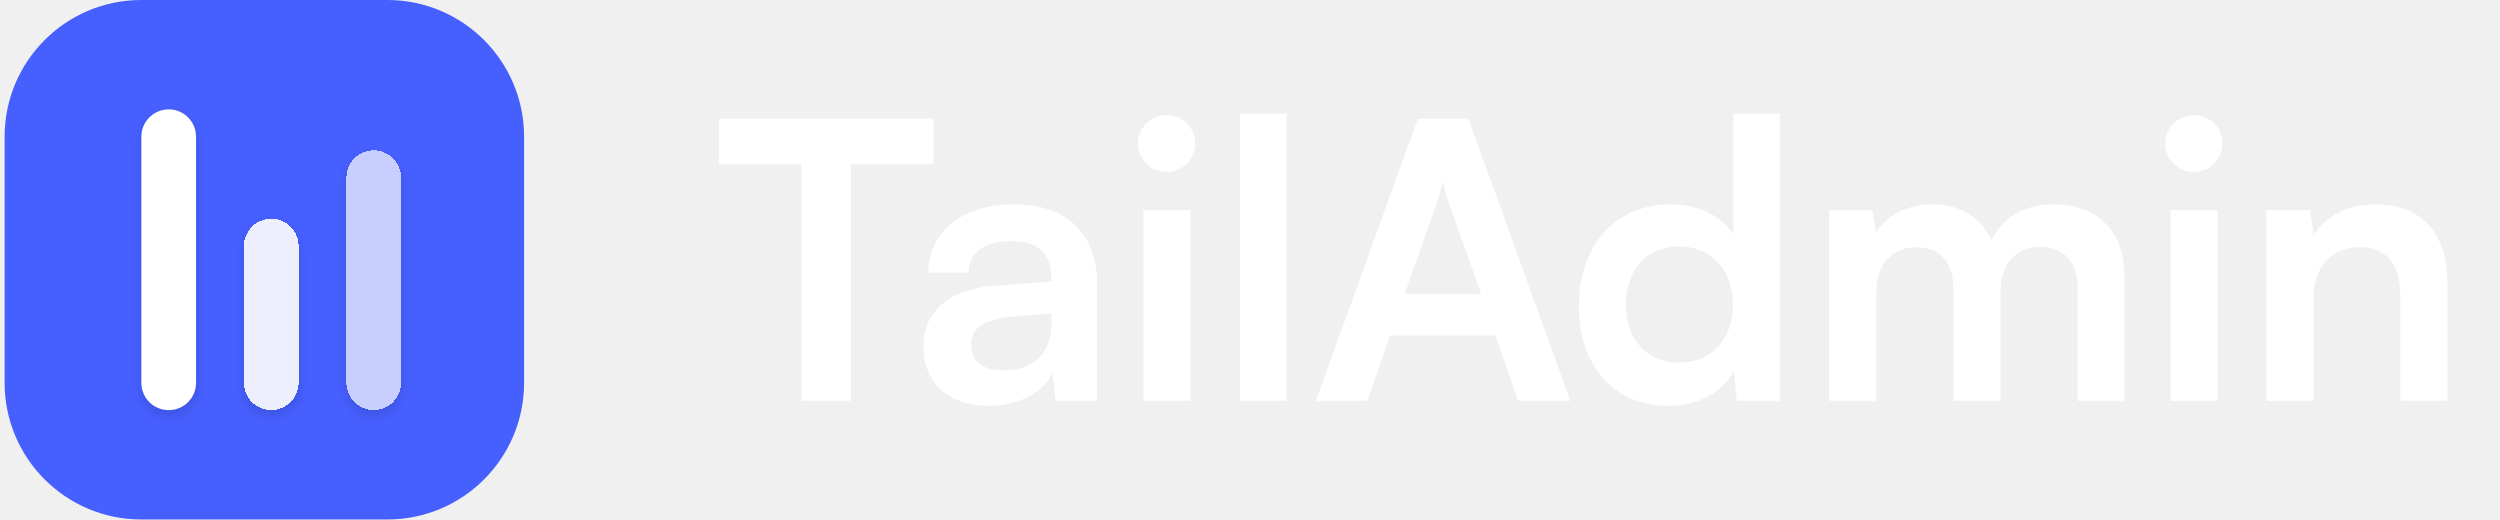
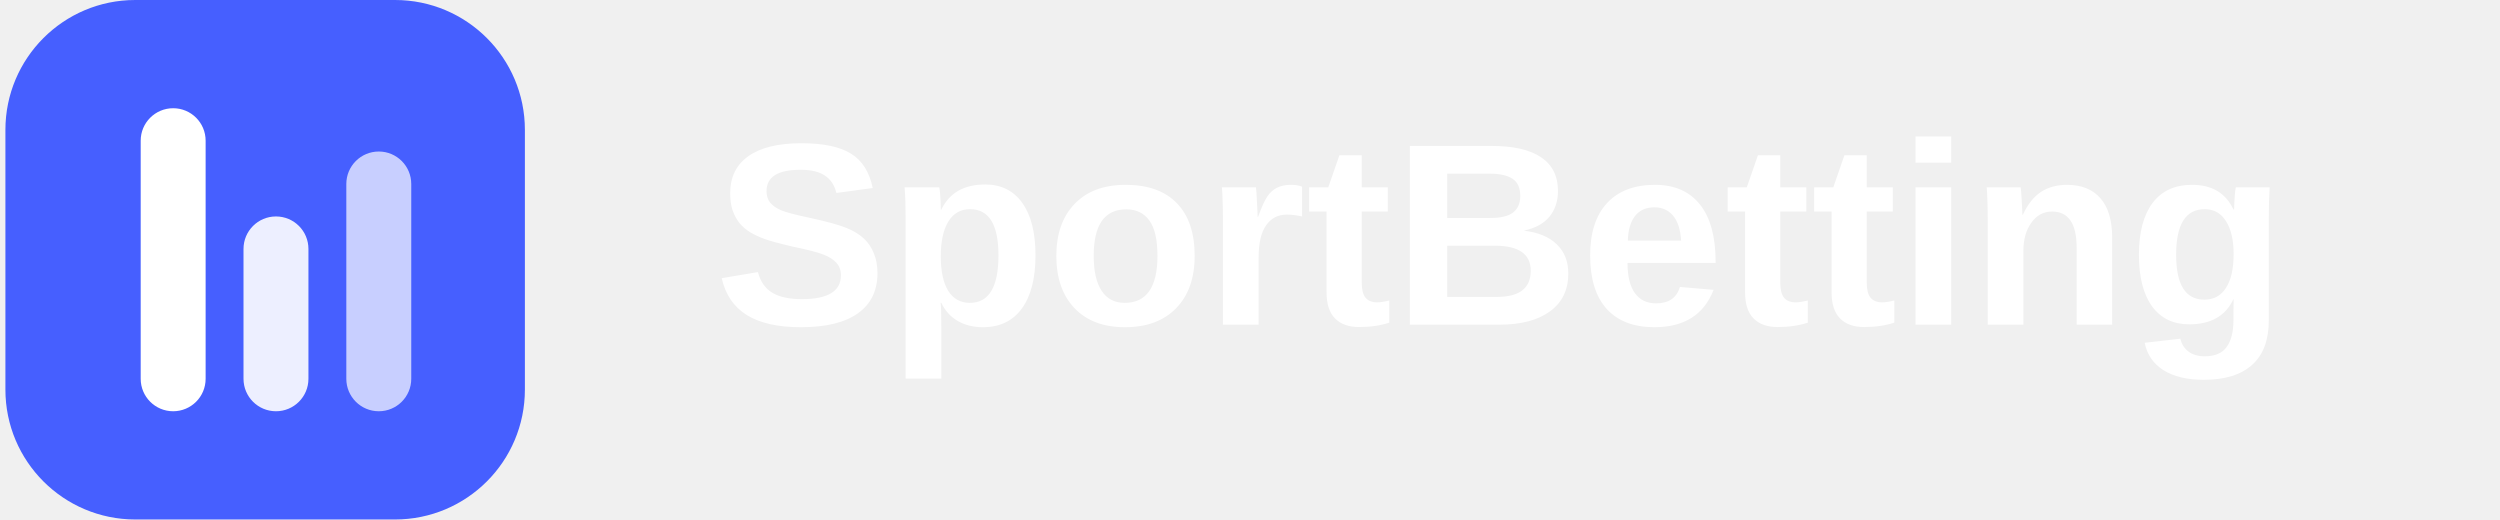
<svg xmlns="http://www.w3.org/2000/svg" width="231" height="48" viewBox="0 0 231 48" fill="none">
-   <path d="M0.426 12.632C0.426 5.655 6.081 0 13.057 0H35.794C42.77 0 48.426 5.655 48.426 12.632V35.368C48.426 42.345 42.77 48 35.794 48H13.057C6.081 48 0.426 42.345 0.426 35.368V12.632Z" fill="#465FFF" />
-   <g filter="url(#filter0_d_3903_56743)">
-     <path d="M13.062 12.632C13.062 11.237 14.193 10.106 15.588 10.106C16.983 10.106 18.114 11.237 18.114 12.632V35.369C18.114 36.764 16.983 37.895 15.588 37.895C14.193 37.895 13.062 36.764 13.062 35.369V12.632Z" fill="white" />
-   </g>
-   <g filter="url(#filter1_d_3903_56743)">
-     <path d="M22.539 22.735C22.539 21.34 23.67 20.209 25.065 20.209C26.461 20.209 27.592 21.34 27.592 22.735V35.367C27.592 36.762 26.461 37.893 25.065 37.893C23.67 37.893 22.539 36.762 22.539 35.367V22.735Z" fill="white" fill-opacity="0.9" shape-rendering="crispEdges" />
-   </g>
-   <g filter="url(#filter2_d_3903_56743)">
-     <path d="M32.008 16.419C32.008 15.024 33.139 13.893 34.534 13.893C35.929 13.893 37.06 15.024 37.06 16.419V35.366C37.06 36.761 35.929 37.893 34.534 37.893C33.139 37.893 32.008 36.761 32.008 35.366V16.419Z" fill="white" fill-opacity="0.7" shape-rendering="crispEdges" />
-   </g>
-   <path d="M66.426 15.172H74.058V37.036H78.624V15.172H86.257V10.964H66.426V15.172Z" fill="white" />
-   <path d="M91.352 37.5C94.098 37.5 96.488 36.252 97.237 34.433L97.558 37.036H101.375V26.336C101.375 21.45 98.45 18.882 93.706 18.882C88.927 18.882 85.788 21.378 85.788 25.195H89.497C89.497 23.34 90.924 22.27 93.492 22.27C95.704 22.27 97.13 23.233 97.13 25.623V26.015L91.851 26.407C87.678 26.729 85.324 28.762 85.324 32.007C85.324 35.324 87.607 37.5 91.352 37.5ZM92.779 34.219C90.817 34.219 89.747 33.434 89.747 31.829C89.747 30.402 90.781 29.511 93.492 29.261L97.166 28.976V29.903C97.166 32.614 95.454 34.219 92.779 34.219Z" fill="white" />
-   <path d="M107.825 15.886C109.252 15.886 110.429 14.709 110.429 13.246C110.429 11.784 109.252 10.643 107.825 10.643C106.327 10.643 105.15 11.784 105.15 13.246C105.15 14.709 106.327 15.886 107.825 15.886ZM105.649 37.036H110.001V19.417H105.649V37.036Z" fill="white" />
-   <path d="M118.883 37.036V10.5H114.568V37.036H118.883Z" fill="white" />
-   <path d="M126.337 37.036L128.441 31.009H138.179L140.283 37.036H145.098L135.682 10.964H131.009L121.593 37.036H126.337ZM132.757 18.739C133.007 18.026 133.221 17.241 133.328 16.742C133.399 17.277 133.649 18.061 133.863 18.739L136.859 27.157H129.797L132.757 18.739Z" fill="white" />
-   <path d="M154.165 37.5C156.84 37.5 159.122 36.323 160.192 34.29L160.478 37.036H164.472V10.5H160.157V21.664C159.051 19.916 156.875 18.882 154.414 18.882C149.1 18.882 145.89 22.805 145.89 28.298C145.89 33.755 149.064 37.5 154.165 37.5ZM155.128 33.505C152.096 33.505 150.241 31.294 150.241 28.155C150.241 25.017 152.096 22.77 155.128 22.77C158.159 22.77 160.121 24.981 160.121 28.155C160.121 31.33 158.159 33.505 155.128 33.505Z" fill="white" />
-   <path d="M173.359 37.036V27.049C173.359 24.196 175.035 22.841 177.104 22.841C179.172 22.841 180.492 24.16 180.492 26.622V37.036H184.843V27.049C184.843 24.16 186.448 22.805 188.553 22.805C190.621 22.805 191.977 24.125 191.977 26.657V37.036H196.292V25.516C196.292 21.45 193.938 18.882 189.658 18.882C186.983 18.882 184.915 20.201 184.023 22.235C183.096 20.201 181.241 18.882 178.566 18.882C176.034 18.882 174.25 20.023 173.359 21.485L173.002 19.417H169.007V37.036H173.359Z" fill="white" />
-   <path d="M202.74 15.886C204.167 15.886 205.344 14.709 205.344 13.246C205.344 11.784 204.167 10.643 202.74 10.643C201.242 10.643 200.065 11.784 200.065 13.246C200.065 14.709 201.242 15.886 202.74 15.886ZM200.564 37.036H204.916V19.417H200.564V37.036Z" fill="white" />
-   <path d="M213.763 37.036V27.549C213.763 24.695 215.403 22.841 218.078 22.841C220.325 22.841 221.788 24.267 221.788 27.228V37.036H226.139V26.194C226.139 21.628 223.856 18.882 219.434 18.882C217.044 18.882 214.904 19.916 213.798 21.7L213.442 19.417H209.411V37.036H213.763Z" fill="white" />
-   <defs>
-     <filter id="filter0_d_3903_56743" x="12.062" y="9.606" width="7.053" height="29.79" filterUnits="userSpaceOnUse" color-interpolation-filters="sRGB">
-       <feFlood flood-opacity="0" result="BackgroundImageFix" />
-       <feColorMatrix in="SourceAlpha" type="matrix" values="0 0 0 0 0 0 0 0 0 0 0 0 0 0 0 0 0 0 127 0" result="hardAlpha" />
-       <feOffset dy="0.5" />
-       <feGaussianBlur stdDeviation="0.5" />
-       <feComposite in2="hardAlpha" operator="out" />
-       <feColorMatrix type="matrix" values="0 0 0 0 0 0 0 0 0 0 0 0 0 0 0 0 0 0 0.12 0" />
-       <feBlend mode="normal" in2="BackgroundImageFix" result="effect1_dropShadow_3903_56743" />
-       <feBlend mode="normal" in="SourceGraphic" in2="effect1_dropShadow_3903_56743" result="shape" />
-     </filter>
-     <filter id="filter1_d_3903_56743" x="21.539" y="19.709" width="7.053" height="19.684" filterUnits="userSpaceOnUse" color-interpolation-filters="sRGB">
-       <feFlood flood-opacity="0" result="BackgroundImageFix" />
-       <feColorMatrix in="SourceAlpha" type="matrix" values="0 0 0 0 0 0 0 0 0 0 0 0 0 0 0 0 0 0 127 0" result="hardAlpha" />
-       <feOffset dy="0.5" />
-       <feGaussianBlur stdDeviation="0.5" />
-       <feComposite in2="hardAlpha" operator="out" />
-       <feColorMatrix type="matrix" values="0 0 0 0 0 0 0 0 0 0 0 0 0 0 0 0 0 0 0.12 0" />
-       <feBlend mode="normal" in2="BackgroundImageFix" result="effect1_dropShadow_3903_56743" />
-       <feBlend mode="normal" in="SourceGraphic" in2="effect1_dropShadow_3903_56743" result="shape" />
-     </filter>
-     <filter id="filter2_d_3903_56743" x="31.008" y="13.393" width="7.053" height="26" filterUnits="userSpaceOnUse" color-interpolation-filters="sRGB">
-       <feFlood flood-opacity="0" result="BackgroundImageFix" />
-       <feColorMatrix in="SourceAlpha" type="matrix" values="0 0 0 0 0 0 0 0 0 0 0 0 0 0 0 0 0 0 127 0" result="hardAlpha" />
-       <feOffset dy="0.5" />
-       <feGaussianBlur stdDeviation="0.5" />
-       <feComposite in2="hardAlpha" operator="out" />
-       <feColorMatrix type="matrix" values="0 0 0 0 0 0 0 0 0 0 0 0 0 0 0 0 0 0 0.12 0" />
-       <feBlend mode="normal" in2="BackgroundImageFix" result="effect1_dropShadow_3903_56743" />
-       <feBlend mode="normal" in="SourceGraphic" in2="effect1_dropShadow_3903_56743" result="shape" />
-     </filter>
-   </defs>
+   <rect x="0.5" width="48" height="48" rx="12" fill="#465FFF" />
+   <rect x="13" y="10" width="6" height="28" rx="3" fill="white" />
+   <rect x="22.5" y="20" width="6" height="18" rx="3" fill="white" fill-opacity="0.9" />
+   <rect x="32" y="14" width="6" height="24" rx="3" fill="white" fill-opacity="0.7" />
+   <text x="66" y="30" fill="white" font-family="Segoe UI, Arial, sans-serif" font-size="24" font-weight="700">SportBetting</text>
</svg>
